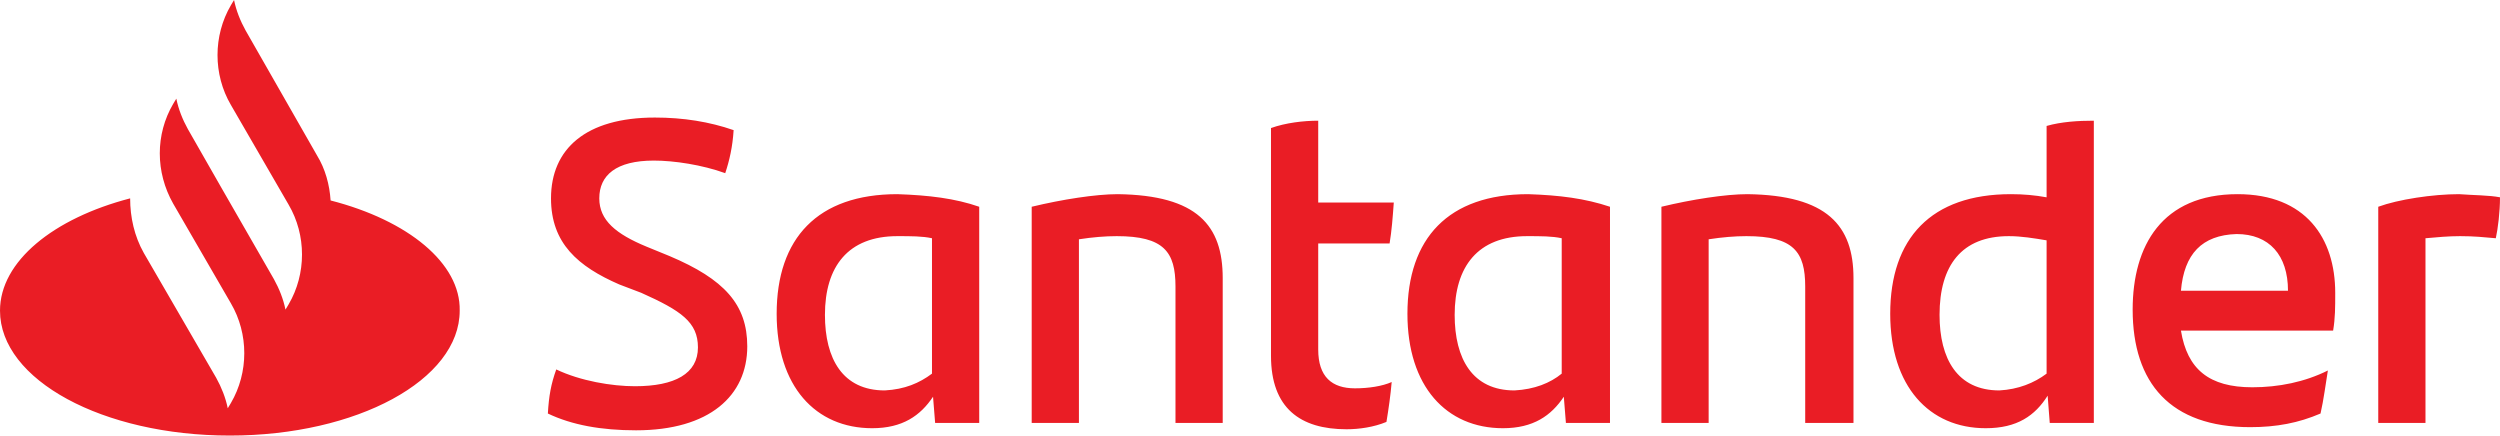
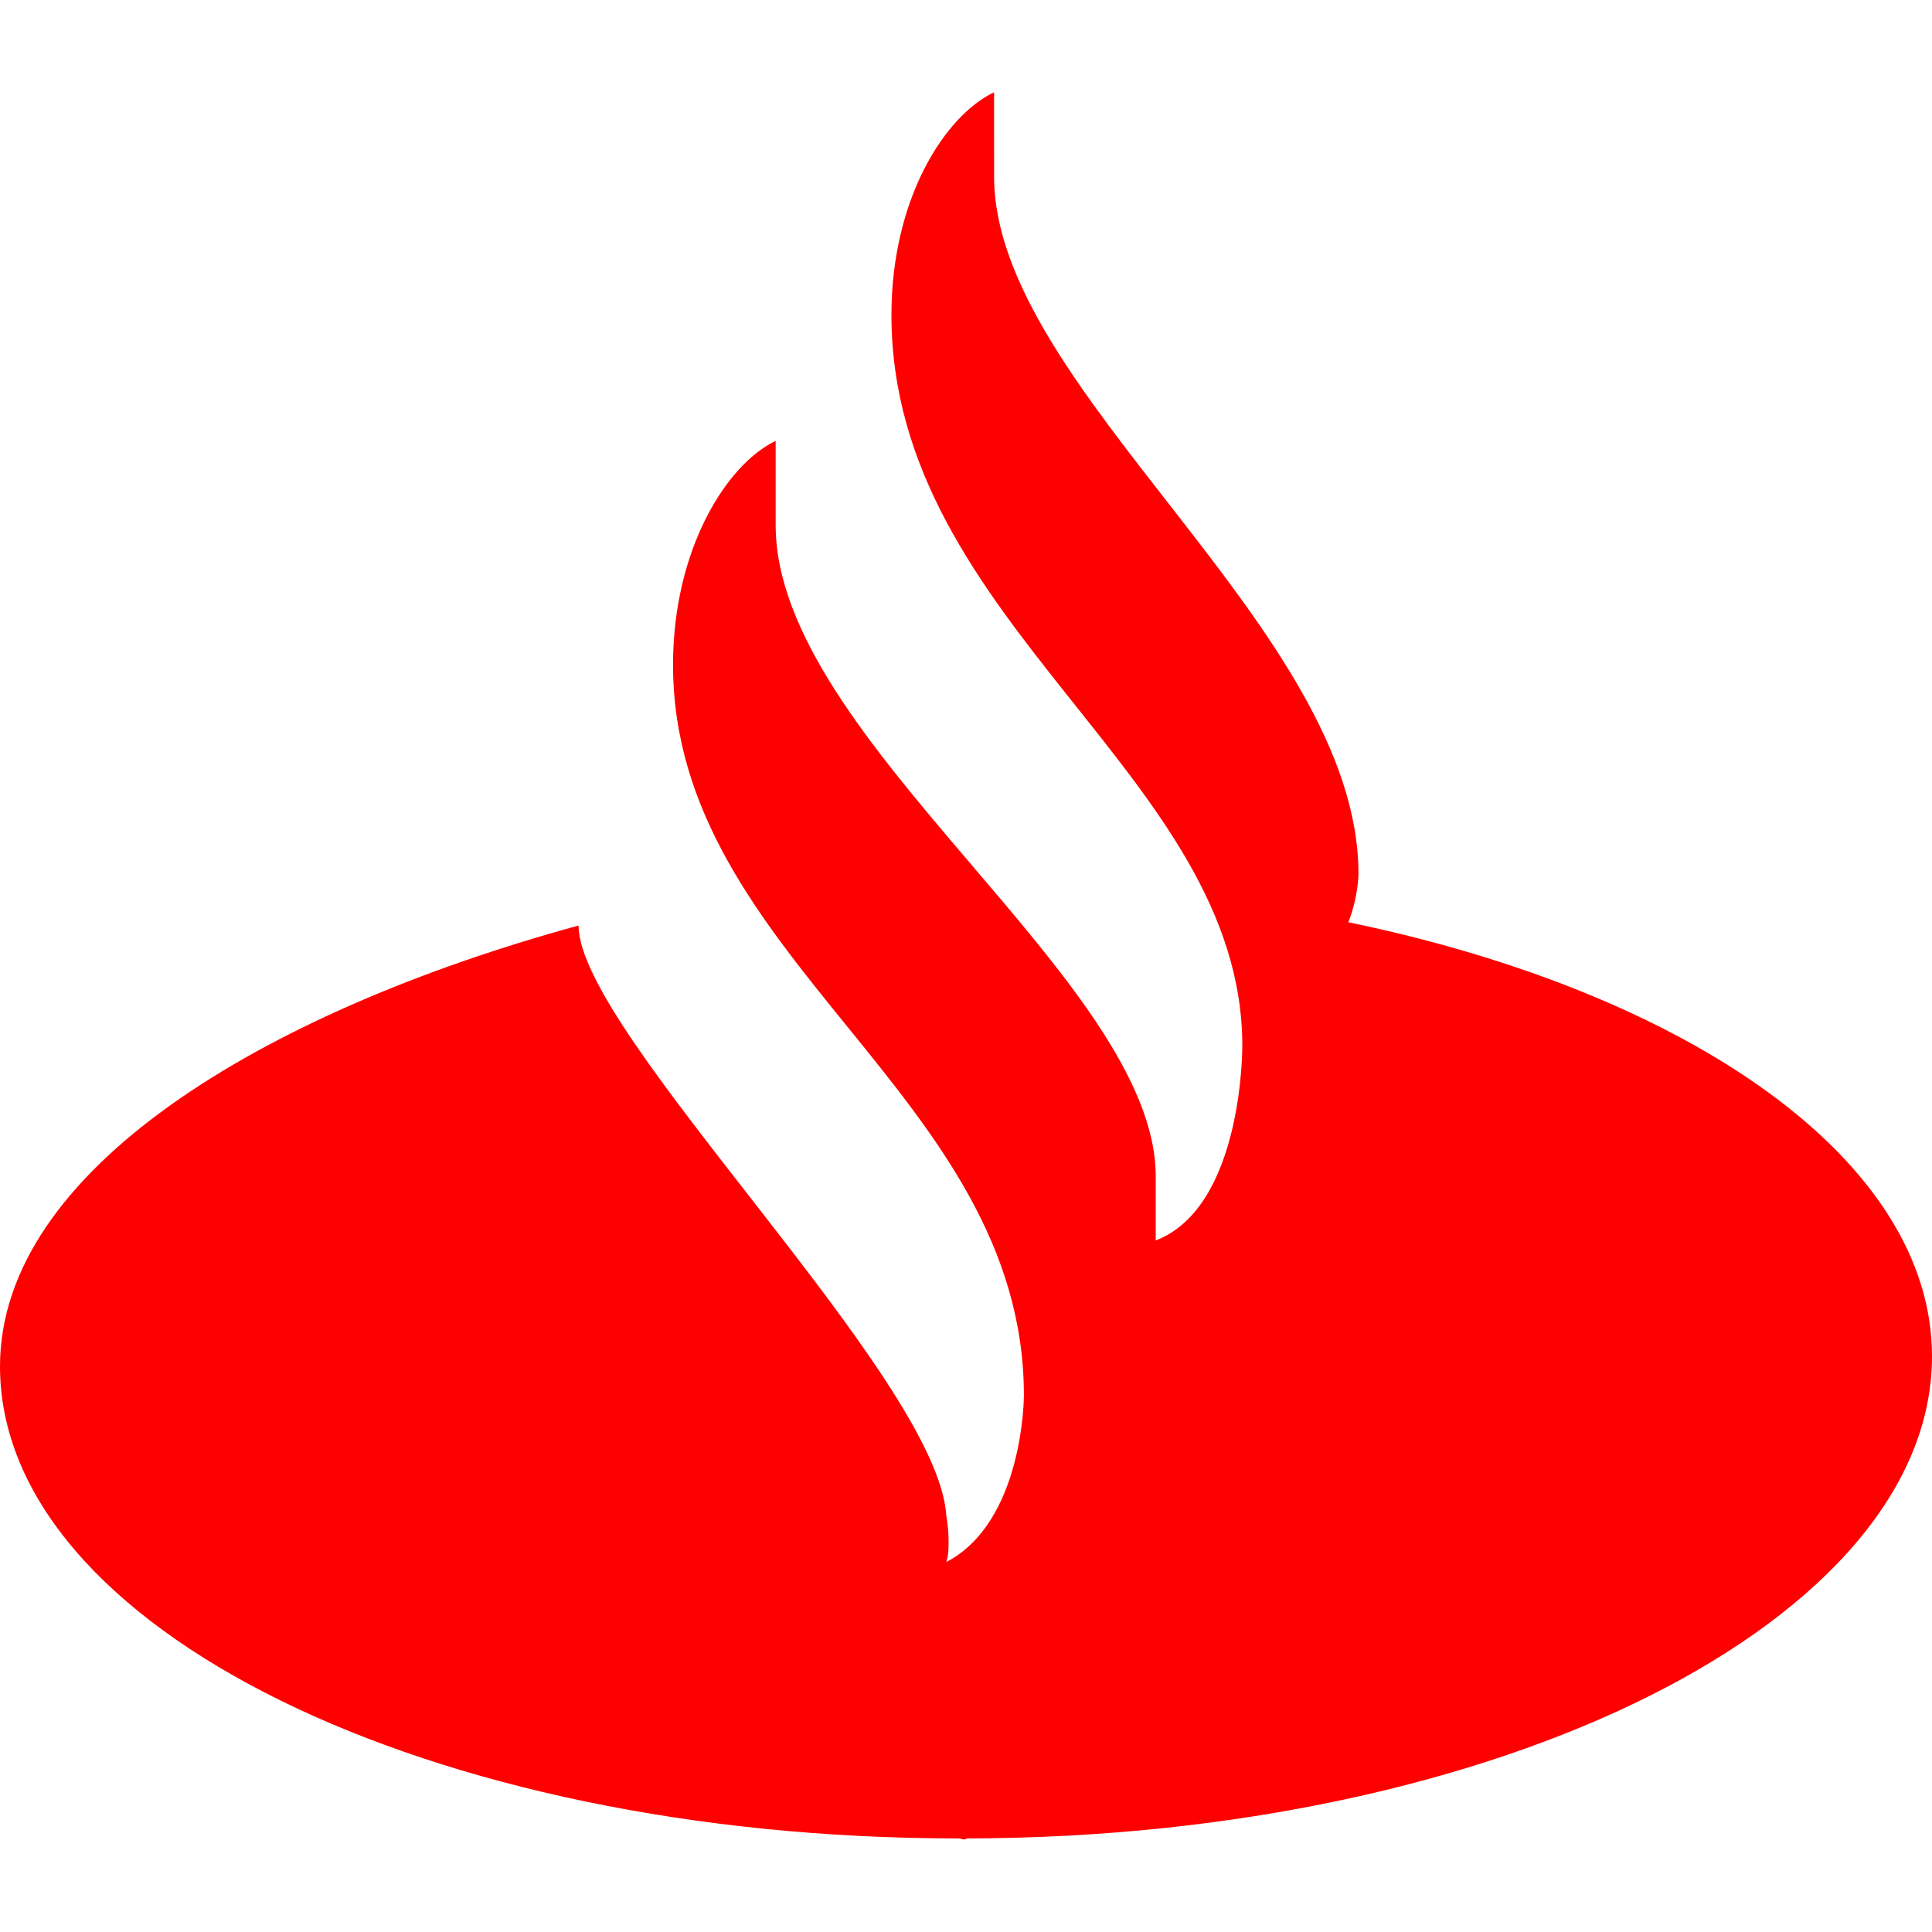
- <svg xmlns="http://www.w3.org/2000/svg" version="1.1" id="Santander" x="0px" y="0px" viewBox="0 0 238.2 41.5" xml:space="preserve" width="238.2" height="41.5">
-   <defs id="defs13" />
-   <style type="text/css" id="style2">
- 	.st0{fill:#EA1D25;}
- </style>
-   <g id="g8" transform="translate(0,-0.4)">
-     <path class="st0" d="M 31.5,19.5 C 31.4,18 31,16.5 30.2,15.2 L 23.4,3.3 C 22.9,2.4 22.5,1.4 22.3,0.4 L 22,0.9 c -1.7,2.9 -1.7,6.6 0,9.5 l 5.5,9.5 c 1.7,2.9 1.7,6.6 0,9.5 l -0.3,0.5 c -0.2,-1 -0.6,-2 -1.1,-2.9 l -5,-8.7 -3.2,-5.6 C 17.4,11.8 17,10.8 16.8,9.8 l -0.3,0.5 c -1.7,2.9 -1.7,6.5 0,9.5 v 0 l 5.5,9.5 c 1.7,2.9 1.7,6.6 0,9.5 l -0.3,0.5 c -0.2,-1 -0.6,-2 -1.1,-2.9 L 13.7,24.5 C 12.8,22.9 12.4,21.1 12.4,19.3 5.1,21.2 0,25.3 0,30 0,36.6 9.8,41.9 21.9,41.9 34,41.9 43.8,36.6 43.8,30 43.9,25.5 38.9,21.4 31.5,19.5 Z m 20.7,20.3 c 0.1,-1.7 0.3,-2.8 0.8,-4.2 2.3,1.1 5.3,1.6 7.5,1.6 3.8,0 6,-1.2 6,-3.7 0,-2.4 -1.6,-3.5 -5.4,-5.2 L 59,27.5 c -3.9,-1.7 -6.5,-3.9 -6.5,-8.2 0,-4.7 3.3,-7.7 9.9,-7.7 2.7,0 5.2,0.4 7.5,1.2 -0.1,1.6 -0.4,2.9 -0.8,4.1 -2.2,-0.8 -4.9,-1.2 -6.8,-1.2 -3.6,0 -5.2,1.4 -5.2,3.6 0,2.1 1.6,3.4 4.5,4.6 l 2.2,0.9 c 5.2,2.2 7.4,4.6 7.4,8.6 0,4.7 -3.6,8 -10.6,8 -3.3,0 -6.1,-0.5 -8.4,-1.6 z M 93.3,20.1 v 20.6 h -4.2 l -0.2,-2.5 c -1.2,1.8 -2.9,3 -5.8,3 -5.4,0 -9.1,-4 -9.1,-10.9 0,-7.2 3.9,-11.4 11.5,-11.4 3,0.1 5.5,0.4 7.8,1.2 z M 88.8,36 V 23.1 c -0.9,-0.2 -2,-0.2 -3.3,-0.2 -4.7,0 -6.9,2.9 -6.9,7.5 0,4.2 1.7,7.2 5.7,7.2 1.9,-0.1 3.3,-0.7 4.5,-1.6 z m 27.7,-9.1 V 40.7 H 112 v -13 c 0,-3.3 -1.1,-4.8 -5.6,-4.8 -1.1,0 -2.3,0.1 -3.6,0.3 V 40.7 H 98.3 V 20.1 c 2.9,-0.7 6.1,-1.2 8.2,-1.2 7.6,0.1 10,3 10,8 z m 12.6,10.5 c 1.3,0 2.6,-0.2 3.5,-0.6 -0.1,1.2 -0.3,2.6 -0.5,3.8 -1.2,0.5 -2.6,0.7 -3.8,0.7 -4.4,0 -7.2,-2 -7.2,-7 V 12.6 c 1.4,-0.5 3.1,-0.7 4.5,-0.7 v 7.8 h 7.2 c -0.1,1.4 -0.2,2.7 -0.4,3.9 h -6.8 v 10.1 c 0,2.6 1.3,3.7 3.5,3.7 z m 24.3,-17.3 v 20.6 h -4.2 L 149,38.2 c -1.2,1.8 -2.9,3 -5.8,3 -5.4,0 -9.1,-4 -9.1,-10.9 0,-7.2 3.9,-11.4 11.5,-11.4 3,0.1 5.4,0.4 7.8,1.2 z M 148.8,36 V 23.1 c -0.9,-0.2 -2,-0.2 -3.3,-0.2 -4.7,0 -6.9,2.9 -6.9,7.5 0,4.2 1.7,7.2 5.7,7.2 1.9,-0.1 3.4,-0.7 4.5,-1.6 z m 27.8,-9.1 V 40.7 H 172 v -13 c 0,-3.3 -1.1,-4.8 -5.6,-4.8 -1.1,0 -2.3,0.1 -3.6,0.3 v 17.5 h -4.5 V 20.1 c 2.9,-0.7 6.1,-1.2 8.2,-1.2 7.6,0.1 10.1,3 10.1,8 z m 22.9,-15 v 28.8 h -4.2 l -0.2,-2.6 c -1.2,1.9 -2.9,3.1 -5.9,3.1 -5.4,0 -9.1,-4 -9.1,-10.9 0,-7.2 3.9,-11.4 11.5,-11.4 1.2,0 2.3,0.1 3.4,0.3 v -6.8 c 1.4,-0.4 3,-0.5 4.5,-0.5 z M 195,36 V 23.3 c -1.2,-0.2 -2.4,-0.4 -3.6,-0.4 -4.5,0 -6.6,2.8 -6.6,7.5 0,4.2 1.7,7.2 5.7,7.2 1.8,-0.1 3.3,-0.7 4.5,-1.6 z m 27.3,-4.1 h -14.5 c 0.6,3.7 2.7,5.4 6.8,5.4 2.5,0 5,-0.5 7.2,-1.6 -0.2,1.2 -0.4,2.8 -0.7,4.1 -2.1,0.9 -4.2,1.3 -6.7,1.3 -7.6,0 -11.2,-4.2 -11.2,-11.2 0,-6.1 2.8,-11 10,-11 6.5,0 9.3,4.2 9.3,9.4 0,1.4 0,2.4 -0.2,3.6 z M 207.8,28.1 H 218 c 0,-3.4 -1.8,-5.4 -4.9,-5.4 -3.3,0.1 -5,1.9 -5.3,5.4 z m 30.4,-8.9 c 0,1.4 -0.2,3 -0.4,3.9 -1.1,-0.1 -2.1,-0.2 -3.4,-0.2 -1.1,0 -2.2,0.1 -3.3,0.2 v 17.6 h -4.5 V 20.1 c 1.9,-0.7 5.2,-1.2 7.7,-1.2 1.3,0.1 2.9,0.1 3.9,0.3 z" id="path6" />
-   </g>
+ <svg xmlns="http://www.w3.org/2000/svg" width="64" height="64">
+   <path d="M32.93 3.057c-1.64.782-3.4 3.54-3.4 7.376 0 10.244 11.623 15.236 11.623 24.214 0 0 .037 5.327-2.868 6.445v-2.123c0-6.482-12.59-14.454-12.59-21.57v-2.794c-1.64.782-3.4 3.614-3.4 7.413 0 9.797 11.623 14.23 11.623 24.214 0 0 0 4.172-2.57 5.513.075-.224.075-.484.075-.708 0-.447-.075-.82-.075-.82-.26-4.582-12.182-15.98-12.182-19.558C8.68 33.53 0 38.782 0 45.264 0 53.944 14.23 60.9 31.74 60.9c.112 0 .186.075.298 0C49.732 60.873 64 53.646 64 44.93c0-6.482-8.01-12.033-19.334-14.38.335-.857.335-1.602.335-1.602 0-8.12-12.07-16.02-12.07-23.097z" fill="#fe0000" />
</svg>
